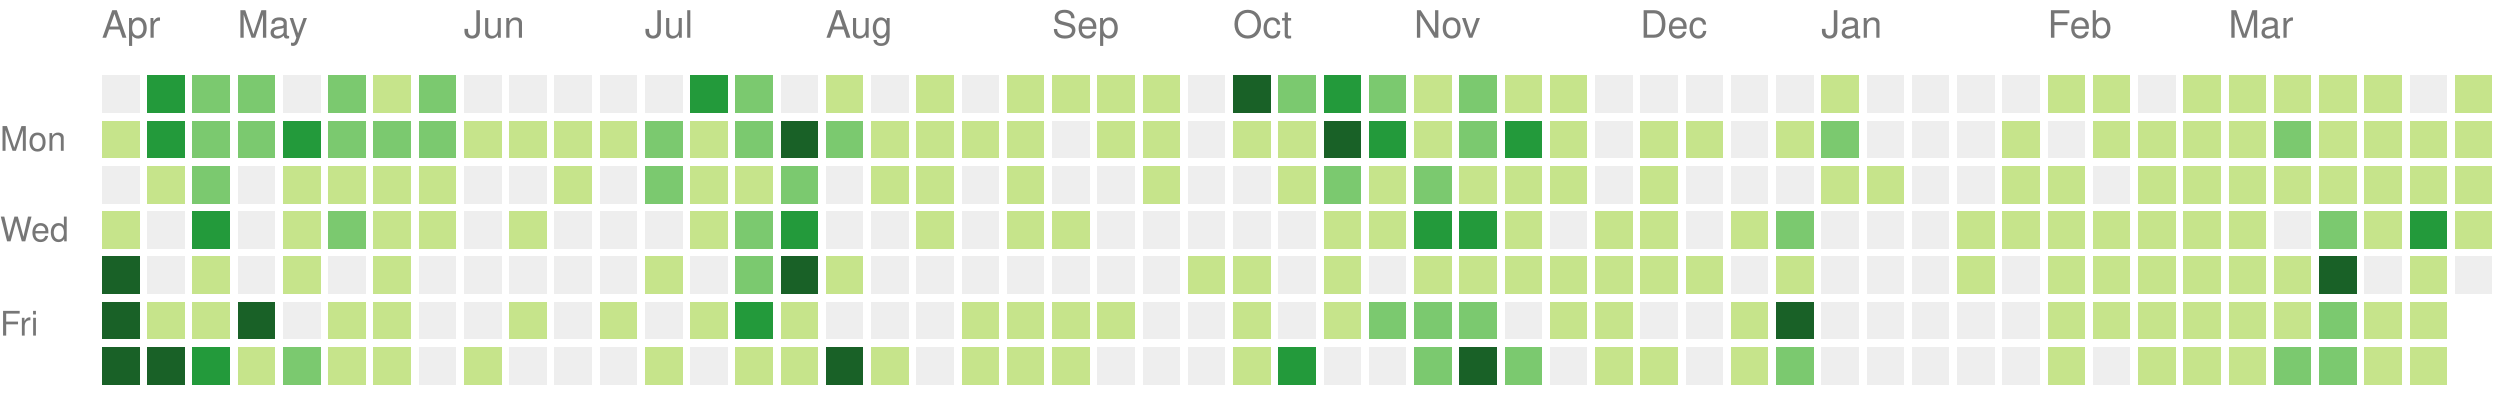
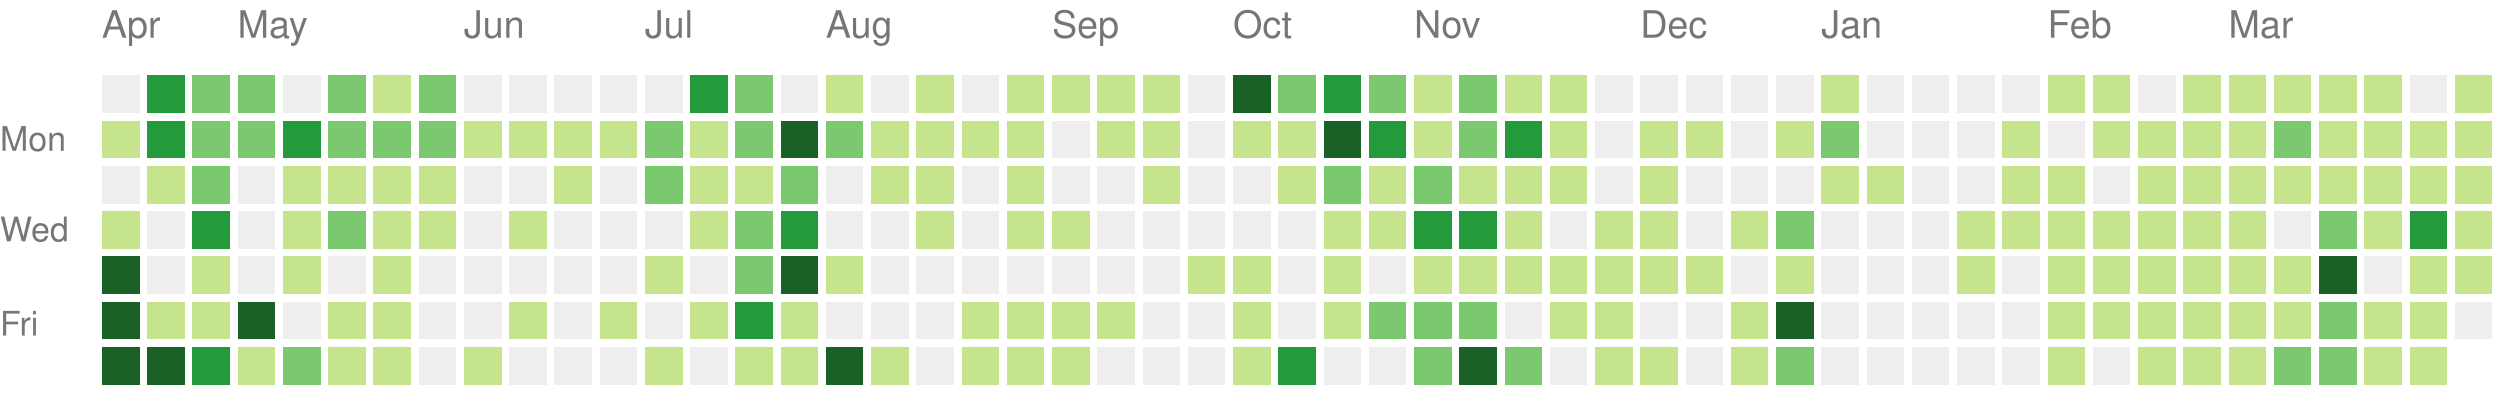
<svg xmlns="http://www.w3.org/2000/svg" version="1.1" width="663" height="104">
  <rect style="fill:#eeeeee;shape-rendering:crispedges;" data-score="0" data-date="2020-04-12" x="27" y="20" width="10" height="10" />
  <rect style="fill:#239a3b;shape-rendering:crispedges;" data-score="15" data-date="2020-04-19" x="39" y="20" width="10" height="10" />
  <rect style="fill:#7bc96f;shape-rendering:crispedges;" data-score="9" data-date="2020-04-26" x="51" y="20" width="10" height="10" />
  <rect style="fill:#7bc96f;shape-rendering:crispedges;" data-score="6" data-date="2020-05-03" x="63" y="20" width="10" height="10" />
  <rect style="fill:#eeeeee;shape-rendering:crispedges;" data-score="0" data-date="2020-05-10" x="75" y="20" width="10" height="10" />
  <rect style="fill:#7bc96f;shape-rendering:crispedges;" data-score="10" data-date="2020-05-17" x="87" y="20" width="10" height="10" />
  <rect style="fill:#c6e48b;shape-rendering:crispedges;" data-score="1" data-date="2020-05-24" x="99" y="20" width="10" height="10" />
  <rect style="fill:#7bc96f;shape-rendering:crispedges;" data-score="9" data-date="2020-05-31" x="111" y="20" width="10" height="10" />
  <rect style="fill:#eeeeee;shape-rendering:crispedges;" data-score="0" data-date="2020-06-07" x="123" y="20" width="10" height="10" />
  <rect style="fill:#eeeeee;shape-rendering:crispedges;" data-score="0" data-date="2020-06-14" x="135" y="20" width="10" height="10" />
  <rect style="fill:#eeeeee;shape-rendering:crispedges;" data-score="0" data-date="2020-06-21" x="147" y="20" width="10" height="10" />
  <rect style="fill:#eeeeee;shape-rendering:crispedges;" data-score="0" data-date="2020-06-28" x="159" y="20" width="10" height="10" />
  <rect style="fill:#eeeeee;shape-rendering:crispedges;" data-score="0" data-date="2020-07-05" x="171" y="20" width="10" height="10" />
  <rect style="fill:#239a3b;shape-rendering:crispedges;" data-score="11" data-date="2020-07-12" x="183" y="20" width="10" height="10" />
  <rect style="fill:#7bc96f;shape-rendering:crispedges;" data-score="9" data-date="2020-07-19" x="195" y="20" width="10" height="10" />
  <rect style="fill:#eeeeee;shape-rendering:crispedges;" data-score="0" data-date="2020-07-26" x="207" y="20" width="10" height="10" />
  <rect style="fill:#c6e48b;shape-rendering:crispedges;" data-score="2" data-date="2020-08-02" x="219" y="20" width="10" height="10" />
  <rect style="fill:#eeeeee;shape-rendering:crispedges;" data-score="0" data-date="2020-08-09" x="231" y="20" width="10" height="10" />
  <rect style="fill:#c6e48b;shape-rendering:crispedges;" data-score="3" data-date="2020-08-16" x="243" y="20" width="10" height="10" />
  <rect style="fill:#eeeeee;shape-rendering:crispedges;" data-score="0" data-date="2020-08-23" x="255" y="20" width="10" height="10" />
  <rect style="fill:#c6e48b;shape-rendering:crispedges;" data-score="2" data-date="2020-08-30" x="267" y="20" width="10" height="10" />
  <rect style="fill:#c6e48b;shape-rendering:crispedges;" data-score="1" data-date="2020-09-06" x="279" y="20" width="10" height="10" />
  <rect style="fill:#c6e48b;shape-rendering:crispedges;" data-score="1" data-date="2020-09-13" x="291" y="20" width="10" height="10" />
  <rect style="fill:#c6e48b;shape-rendering:crispedges;" data-score="3" data-date="2020-09-20" x="303" y="20" width="10" height="10" />
  <rect style="fill:#eeeeee;shape-rendering:crispedges;" data-score="0" data-date="2020-09-27" x="315" y="20" width="10" height="10" />
  <rect style="fill:#196127;shape-rendering:crispedges;" data-score="20" data-date="2020-10-04" x="327" y="20" width="10" height="10" />
  <rect style="fill:#7bc96f;shape-rendering:crispedges;" data-score="6" data-date="2020-10-11" x="339" y="20" width="10" height="10" />
  <rect style="fill:#239a3b;shape-rendering:crispedges;" data-score="14" data-date="2020-10-18" x="351" y="20" width="10" height="10" />
  <rect style="fill:#7bc96f;shape-rendering:crispedges;" data-score="9" data-date="2020-10-25" x="363" y="20" width="10" height="10" />
  <rect style="fill:#c6e48b;shape-rendering:crispedges;" data-score="2" data-date="2020-11-01" x="375" y="20" width="10" height="10" />
  <rect style="fill:#7bc96f;shape-rendering:crispedges;" data-score="6" data-date="2020-11-08" x="387" y="20" width="10" height="10" />
  <rect style="fill:#c6e48b;shape-rendering:crispedges;" data-score="1" data-date="2020-11-15" x="399" y="20" width="10" height="10" />
  <rect style="fill:#c6e48b;shape-rendering:crispedges;" data-score="4" data-date="2020-11-22" x="411" y="20" width="10" height="10" />
  <rect style="fill:#eeeeee;shape-rendering:crispedges;" data-score="0" data-date="2020-11-29" x="423" y="20" width="10" height="10" />
  <rect style="fill:#eeeeee;shape-rendering:crispedges;" data-score="0" data-date="2020-12-06" x="435" y="20" width="10" height="10" />
  <rect style="fill:#eeeeee;shape-rendering:crispedges;" data-score="0" data-date="2020-12-13" x="447" y="20" width="10" height="10" />
  <rect style="fill:#eeeeee;shape-rendering:crispedges;" data-score="0" data-date="2020-12-20" x="459" y="20" width="10" height="10" />
  <rect style="fill:#eeeeee;shape-rendering:crispedges;" data-score="0" data-date="2020-12-27" x="471" y="20" width="10" height="10" />
  <rect style="fill:#c6e48b;shape-rendering:crispedges;" data-score="3" data-date="2021-01-03" x="483" y="20" width="10" height="10" />
  <rect style="fill:#eeeeee;shape-rendering:crispedges;" data-score="0" data-date="2021-01-10" x="495" y="20" width="10" height="10" />
  <rect style="fill:#eeeeee;shape-rendering:crispedges;" data-score="0" data-date="2021-01-17" x="507" y="20" width="10" height="10" />
  <rect style="fill:#eeeeee;shape-rendering:crispedges;" data-score="0" data-date="2021-01-24" x="519" y="20" width="10" height="10" />
  <rect style="fill:#eeeeee;shape-rendering:crispedges;" data-score="0" data-date="2021-01-31" x="531" y="20" width="10" height="10" />
  <rect style="fill:#c6e48b;shape-rendering:crispedges;" data-score="3" data-date="2021-02-07" x="543" y="20" width="10" height="10" />
  <rect style="fill:#c6e48b;shape-rendering:crispedges;" data-score="2" data-date="2021-02-14" x="555" y="20" width="10" height="10" />
  <rect style="fill:#eeeeee;shape-rendering:crispedges;" data-score="0" data-date="2021-02-21" x="567" y="20" width="10" height="10" />
  <rect style="fill:#c6e48b;shape-rendering:crispedges;" data-score="4" data-date="2021-02-28" x="579" y="20" width="10" height="10" />
  <rect style="fill:#c6e48b;shape-rendering:crispedges;" data-score="3" data-date="2021-03-07" x="591" y="20" width="10" height="10" />
  <rect style="fill:#c6e48b;shape-rendering:crispedges;" data-score="3" data-date="2021-03-14" x="603" y="20" width="10" height="10" />
  <rect style="fill:#c6e48b;shape-rendering:crispedges;" data-score="5" data-date="2021-03-21" x="615" y="20" width="10" height="10" />
  <rect style="fill:#c6e48b;shape-rendering:crispedges;" data-score="2" data-date="2021-03-28" x="627" y="20" width="10" height="10" />
  <rect style="fill:#eeeeee;shape-rendering:crispedges;" data-score="0" data-date="2021-04-04" x="639" y="20" width="10" height="10" />
  <rect style="fill:#c6e48b;shape-rendering:crispedges;" data-score="5" data-date="2021-04-11" x="651" y="20" width="10" height="10" />
  <rect style="fill:#c6e48b;shape-rendering:crispedges;" data-score="1" data-date="2020-04-13" x="27" y="32" width="10" height="10" />
  <rect style="fill:#239a3b;shape-rendering:crispedges;" data-score="12" data-date="2020-04-20" x="39" y="32" width="10" height="10" />
  <rect style="fill:#7bc96f;shape-rendering:crispedges;" data-score="8" data-date="2020-04-27" x="51" y="32" width="10" height="10" />
  <rect style="fill:#7bc96f;shape-rendering:crispedges;" data-score="7" data-date="2020-05-04" x="63" y="32" width="10" height="10" />
  <rect style="fill:#239a3b;shape-rendering:crispedges;" data-score="15" data-date="2020-05-11" x="75" y="32" width="10" height="10" />
  <rect style="fill:#7bc96f;shape-rendering:crispedges;" data-score="7" data-date="2020-05-18" x="87" y="32" width="10" height="10" />
  <rect style="fill:#7bc96f;shape-rendering:crispedges;" data-score="7" data-date="2020-05-25" x="99" y="32" width="10" height="10" />
  <rect style="fill:#7bc96f;shape-rendering:crispedges;" data-score="8" data-date="2020-06-01" x="111" y="32" width="10" height="10" />
  <rect style="fill:#c6e48b;shape-rendering:crispedges;" data-score="1" data-date="2020-06-08" x="123" y="32" width="10" height="10" />
  <rect style="fill:#c6e48b;shape-rendering:crispedges;" data-score="1" data-date="2020-06-15" x="135" y="32" width="10" height="10" />
  <rect style="fill:#c6e48b;shape-rendering:crispedges;" data-score="1" data-date="2020-06-22" x="147" y="32" width="10" height="10" />
  <rect style="fill:#c6e48b;shape-rendering:crispedges;" data-score="1" data-date="2020-06-29" x="159" y="32" width="10" height="10" />
  <rect style="fill:#7bc96f;shape-rendering:crispedges;" data-score="6" data-date="2020-07-06" x="171" y="32" width="10" height="10" />
  <rect style="fill:#c6e48b;shape-rendering:crispedges;" data-score="1" data-date="2020-07-13" x="183" y="32" width="10" height="10" />
  <rect style="fill:#7bc96f;shape-rendering:crispedges;" data-score="10" data-date="2020-07-20" x="195" y="32" width="10" height="10" />
  <rect style="fill:#196127;shape-rendering:crispedges;" data-score="19" data-date="2020-07-27" x="207" y="32" width="10" height="10" />
  <rect style="fill:#7bc96f;shape-rendering:crispedges;" data-score="9" data-date="2020-08-03" x="219" y="32" width="10" height="10" />
  <rect style="fill:#c6e48b;shape-rendering:crispedges;" data-score="1" data-date="2020-08-10" x="231" y="32" width="10" height="10" />
  <rect style="fill:#c6e48b;shape-rendering:crispedges;" data-score="1" data-date="2020-08-17" x="243" y="32" width="10" height="10" />
  <rect style="fill:#c6e48b;shape-rendering:crispedges;" data-score="1" data-date="2020-08-24" x="255" y="32" width="10" height="10" />
  <rect style="fill:#c6e48b;shape-rendering:crispedges;" data-score="2" data-date="2020-08-31" x="267" y="32" width="10" height="10" />
  <rect style="fill:#eeeeee;shape-rendering:crispedges;" data-score="0" data-date="2020-09-07" x="279" y="32" width="10" height="10" />
  <rect style="fill:#c6e48b;shape-rendering:crispedges;" data-score="2" data-date="2020-09-14" x="291" y="32" width="10" height="10" />
  <rect style="fill:#c6e48b;shape-rendering:crispedges;" data-score="3" data-date="2020-09-21" x="303" y="32" width="10" height="10" />
  <rect style="fill:#eeeeee;shape-rendering:crispedges;" data-score="0" data-date="2020-09-28" x="315" y="32" width="10" height="10" />
  <rect style="fill:#c6e48b;shape-rendering:crispedges;" data-score="2" data-date="2020-10-05" x="327" y="32" width="10" height="10" />
  <rect style="fill:#c6e48b;shape-rendering:crispedges;" data-score="2" data-date="2020-10-12" x="339" y="32" width="10" height="10" />
  <rect style="fill:#196127;shape-rendering:crispedges;" data-score="30" data-date="2020-10-19" x="351" y="32" width="10" height="10" />
  <rect style="fill:#239a3b;shape-rendering:crispedges;" data-score="14" data-date="2020-10-26" x="363" y="32" width="10" height="10" />
  <rect style="fill:#c6e48b;shape-rendering:crispedges;" data-score="4" data-date="2020-11-02" x="375" y="32" width="10" height="10" />
  <rect style="fill:#7bc96f;shape-rendering:crispedges;" data-score="10" data-date="2020-11-09" x="387" y="32" width="10" height="10" />
  <rect style="fill:#239a3b;shape-rendering:crispedges;" data-score="13" data-date="2020-11-16" x="399" y="32" width="10" height="10" />
  <rect style="fill:#c6e48b;shape-rendering:crispedges;" data-score="1" data-date="2020-11-23" x="411" y="32" width="10" height="10" />
  <rect style="fill:#eeeeee;shape-rendering:crispedges;" data-score="0" data-date="2020-11-30" x="423" y="32" width="10" height="10" />
  <rect style="fill:#c6e48b;shape-rendering:crispedges;" data-score="3" data-date="2020-12-07" x="435" y="32" width="10" height="10" />
  <rect style="fill:#c6e48b;shape-rendering:crispedges;" data-score="2" data-date="2020-12-14" x="447" y="32" width="10" height="10" />
  <rect style="fill:#eeeeee;shape-rendering:crispedges;" data-score="0" data-date="2020-12-21" x="459" y="32" width="10" height="10" />
  <rect style="fill:#c6e48b;shape-rendering:crispedges;" data-score="2" data-date="2020-12-28" x="471" y="32" width="10" height="10" />
  <rect style="fill:#7bc96f;shape-rendering:crispedges;" data-score="6" data-date="2021-01-04" x="483" y="32" width="10" height="10" />
  <rect style="fill:#eeeeee;shape-rendering:crispedges;" data-score="0" data-date="2021-01-11" x="495" y="32" width="10" height="10" />
  <rect style="fill:#eeeeee;shape-rendering:crispedges;" data-score="0" data-date="2021-01-18" x="507" y="32" width="10" height="10" />
  <rect style="fill:#eeeeee;shape-rendering:crispedges;" data-score="0" data-date="2021-01-25" x="519" y="32" width="10" height="10" />
  <rect style="fill:#c6e48b;shape-rendering:crispedges;" data-score="1" data-date="2021-02-01" x="531" y="32" width="10" height="10" />
  <rect style="fill:#eeeeee;shape-rendering:crispedges;" data-score="0" data-date="2021-02-08" x="543" y="32" width="10" height="10" />
  <rect style="fill:#c6e48b;shape-rendering:crispedges;" data-score="2" data-date="2021-02-15" x="555" y="32" width="10" height="10" />
  <rect style="fill:#c6e48b;shape-rendering:crispedges;" data-score="3" data-date="2021-02-22" x="567" y="32" width="10" height="10" />
  <rect style="fill:#c6e48b;shape-rendering:crispedges;" data-score="2" data-date="2021-03-01" x="579" y="32" width="10" height="10" />
  <rect style="fill:#c6e48b;shape-rendering:crispedges;" data-score="3" data-date="2021-03-08" x="591" y="32" width="10" height="10" />
  <rect style="fill:#7bc96f;shape-rendering:crispedges;" data-score="6" data-date="2021-03-15" x="603" y="32" width="10" height="10" />
  <rect style="fill:#c6e48b;shape-rendering:crispedges;" data-score="4" data-date="2021-03-22" x="615" y="32" width="10" height="10" />
  <rect style="fill:#c6e48b;shape-rendering:crispedges;" data-score="4" data-date="2021-03-29" x="627" y="32" width="10" height="10" />
  <rect style="fill:#c6e48b;shape-rendering:crispedges;" data-score="1" data-date="2021-04-05" x="639" y="32" width="10" height="10" />
  <rect style="fill:#c6e48b;shape-rendering:crispedges;" data-score="2" data-date="2021-04-12" x="651" y="32" width="10" height="10" />
  <rect style="fill:#eeeeee;shape-rendering:crispedges;" data-score="0" data-date="2020-04-14" x="27" y="44" width="10" height="10" />
  <rect style="fill:#c6e48b;shape-rendering:crispedges;" data-score="1" data-date="2020-04-21" x="39" y="44" width="10" height="10" />
  <rect style="fill:#7bc96f;shape-rendering:crispedges;" data-score="7" data-date="2020-04-28" x="51" y="44" width="10" height="10" />
  <rect style="fill:#eeeeee;shape-rendering:crispedges;" data-score="0" data-date="2020-05-05" x="63" y="44" width="10" height="10" />
  <rect style="fill:#c6e48b;shape-rendering:crispedges;" data-score="3" data-date="2020-05-12" x="75" y="44" width="10" height="10" />
  <rect style="fill:#c6e48b;shape-rendering:crispedges;" data-score="3" data-date="2020-05-19" x="87" y="44" width="10" height="10" />
  <rect style="fill:#c6e48b;shape-rendering:crispedges;" data-score="2" data-date="2020-05-26" x="99" y="44" width="10" height="10" />
  <rect style="fill:#c6e48b;shape-rendering:crispedges;" data-score="3" data-date="2020-06-02" x="111" y="44" width="10" height="10" />
  <rect style="fill:#eeeeee;shape-rendering:crispedges;" data-score="0" data-date="2020-06-09" x="123" y="44" width="10" height="10" />
  <rect style="fill:#eeeeee;shape-rendering:crispedges;" data-score="0" data-date="2020-06-16" x="135" y="44" width="10" height="10" />
  <rect style="fill:#c6e48b;shape-rendering:crispedges;" data-score="1" data-date="2020-06-23" x="147" y="44" width="10" height="10" />
  <rect style="fill:#eeeeee;shape-rendering:crispedges;" data-score="0" data-date="2020-06-30" x="159" y="44" width="10" height="10" />
  <rect style="fill:#7bc96f;shape-rendering:crispedges;" data-score="7" data-date="2020-07-07" x="171" y="44" width="10" height="10" />
  <rect style="fill:#c6e48b;shape-rendering:crispedges;" data-score="5" data-date="2020-07-14" x="183" y="44" width="10" height="10" />
  <rect style="fill:#c6e48b;shape-rendering:crispedges;" data-score="5" data-date="2020-07-21" x="195" y="44" width="10" height="10" />
  <rect style="fill:#7bc96f;shape-rendering:crispedges;" data-score="8" data-date="2020-07-28" x="207" y="44" width="10" height="10" />
  <rect style="fill:#eeeeee;shape-rendering:crispedges;" data-score="0" data-date="2020-08-04" x="219" y="44" width="10" height="10" />
  <rect style="fill:#c6e48b;shape-rendering:crispedges;" data-score="1" data-date="2020-08-11" x="231" y="44" width="10" height="10" />
  <rect style="fill:#c6e48b;shape-rendering:crispedges;" data-score="1" data-date="2020-08-18" x="243" y="44" width="10" height="10" />
  <rect style="fill:#eeeeee;shape-rendering:crispedges;" data-score="0" data-date="2020-08-25" x="255" y="44" width="10" height="10" />
  <rect style="fill:#c6e48b;shape-rendering:crispedges;" data-score="3" data-date="2020-09-01" x="267" y="44" width="10" height="10" />
  <rect style="fill:#eeeeee;shape-rendering:crispedges;" data-score="0" data-date="2020-09-08" x="279" y="44" width="10" height="10" />
  <rect style="fill:#eeeeee;shape-rendering:crispedges;" data-score="0" data-date="2020-09-15" x="291" y="44" width="10" height="10" />
  <rect style="fill:#c6e48b;shape-rendering:crispedges;" data-score="1" data-date="2020-09-22" x="303" y="44" width="10" height="10" />
  <rect style="fill:#eeeeee;shape-rendering:crispedges;" data-score="0" data-date="2020-09-29" x="315" y="44" width="10" height="10" />
  <rect style="fill:#eeeeee;shape-rendering:crispedges;" data-score="0" data-date="2020-10-06" x="327" y="44" width="10" height="10" />
  <rect style="fill:#c6e48b;shape-rendering:crispedges;" data-score="2" data-date="2020-10-13" x="339" y="44" width="10" height="10" />
  <rect style="fill:#7bc96f;shape-rendering:crispedges;" data-score="7" data-date="2020-10-20" x="351" y="44" width="10" height="10" />
  <rect style="fill:#c6e48b;shape-rendering:crispedges;" data-score="3" data-date="2020-10-27" x="363" y="44" width="10" height="10" />
  <rect style="fill:#7bc96f;shape-rendering:crispedges;" data-score="7" data-date="2020-11-03" x="375" y="44" width="10" height="10" />
  <rect style="fill:#c6e48b;shape-rendering:crispedges;" data-score="2" data-date="2020-11-10" x="387" y="44" width="10" height="10" />
  <rect style="fill:#c6e48b;shape-rendering:crispedges;" data-score="5" data-date="2020-11-17" x="399" y="44" width="10" height="10" />
  <rect style="fill:#c6e48b;shape-rendering:crispedges;" data-score="1" data-date="2020-11-24" x="411" y="44" width="10" height="10" />
  <rect style="fill:#eeeeee;shape-rendering:crispedges;" data-score="0" data-date="2020-12-01" x="423" y="44" width="10" height="10" />
  <rect style="fill:#c6e48b;shape-rendering:crispedges;" data-score="1" data-date="2020-12-08" x="435" y="44" width="10" height="10" />
  <rect style="fill:#eeeeee;shape-rendering:crispedges;" data-score="0" data-date="2020-12-15" x="447" y="44" width="10" height="10" />
  <rect style="fill:#eeeeee;shape-rendering:crispedges;" data-score="0" data-date="2020-12-22" x="459" y="44" width="10" height="10" />
  <rect style="fill:#eeeeee;shape-rendering:crispedges;" data-score="0" data-date="2020-12-29" x="471" y="44" width="10" height="10" />
  <rect style="fill:#c6e48b;shape-rendering:crispedges;" data-score="1" data-date="2021-01-05" x="483" y="44" width="10" height="10" />
  <rect style="fill:#c6e48b;shape-rendering:crispedges;" data-score="1" data-date="2021-01-12" x="495" y="44" width="10" height="10" />
  <rect style="fill:#eeeeee;shape-rendering:crispedges;" data-score="0" data-date="2021-01-19" x="507" y="44" width="10" height="10" />
  <rect style="fill:#eeeeee;shape-rendering:crispedges;" data-score="0" data-date="2021-01-26" x="519" y="44" width="10" height="10" />
  <rect style="fill:#c6e48b;shape-rendering:crispedges;" data-score="2" data-date="2021-02-02" x="531" y="44" width="10" height="10" />
  <rect style="fill:#c6e48b;shape-rendering:crispedges;" data-score="5" data-date="2021-02-09" x="543" y="44" width="10" height="10" />
  <rect style="fill:#eeeeee;shape-rendering:crispedges;" data-score="0" data-date="2021-02-16" x="555" y="44" width="10" height="10" />
  <rect style="fill:#c6e48b;shape-rendering:crispedges;" data-score="1" data-date="2021-02-23" x="567" y="44" width="10" height="10" />
  <rect style="fill:#c6e48b;shape-rendering:crispedges;" data-score="2" data-date="2021-03-02" x="579" y="44" width="10" height="10" />
  <rect style="fill:#c6e48b;shape-rendering:crispedges;" data-score="3" data-date="2021-03-09" x="591" y="44" width="10" height="10" />
  <rect style="fill:#c6e48b;shape-rendering:crispedges;" data-score="1" data-date="2021-03-16" x="603" y="44" width="10" height="10" />
  <rect style="fill:#c6e48b;shape-rendering:crispedges;" data-score="2" data-date="2021-03-23" x="615" y="44" width="10" height="10" />
  <rect style="fill:#c6e48b;shape-rendering:crispedges;" data-score="1" data-date="2021-03-30" x="627" y="44" width="10" height="10" />
  <rect style="fill:#c6e48b;shape-rendering:crispedges;" data-score="2" data-date="2021-04-06" x="639" y="44" width="10" height="10" />
  <rect style="fill:#c6e48b;shape-rendering:crispedges;" data-score="3" data-date="2021-04-13" x="651" y="44" width="10" height="10" />
  <rect style="fill:#c6e48b;shape-rendering:crispedges;" data-score="3" data-date="2020-04-15" x="27" y="56" width="10" height="10" />
  <rect style="fill:#eeeeee;shape-rendering:crispedges;" data-score="0" data-date="2020-04-22" x="39" y="56" width="10" height="10" />
  <rect style="fill:#239a3b;shape-rendering:crispedges;" data-score="15" data-date="2020-04-29" x="51" y="56" width="10" height="10" />
  <rect style="fill:#eeeeee;shape-rendering:crispedges;" data-score="0" data-date="2020-05-06" x="63" y="56" width="10" height="10" />
  <rect style="fill:#c6e48b;shape-rendering:crispedges;" data-score="4" data-date="2020-05-13" x="75" y="56" width="10" height="10" />
  <rect style="fill:#7bc96f;shape-rendering:crispedges;" data-score="7" data-date="2020-05-20" x="87" y="56" width="10" height="10" />
  <rect style="fill:#c6e48b;shape-rendering:crispedges;" data-score="1" data-date="2020-05-27" x="99" y="56" width="10" height="10" />
  <rect style="fill:#c6e48b;shape-rendering:crispedges;" data-score="1" data-date="2020-06-03" x="111" y="56" width="10" height="10" />
  <rect style="fill:#eeeeee;shape-rendering:crispedges;" data-score="0" data-date="2020-06-10" x="123" y="56" width="10" height="10" />
  <rect style="fill:#c6e48b;shape-rendering:crispedges;" data-score="1" data-date="2020-06-17" x="135" y="56" width="10" height="10" />
  <rect style="fill:#eeeeee;shape-rendering:crispedges;" data-score="0" data-date="2020-06-24" x="147" y="56" width="10" height="10" />
  <rect style="fill:#eeeeee;shape-rendering:crispedges;" data-score="0" data-date="2020-07-01" x="159" y="56" width="10" height="10" />
  <rect style="fill:#eeeeee;shape-rendering:crispedges;" data-score="0" data-date="2020-07-08" x="171" y="56" width="10" height="10" />
  <rect style="fill:#c6e48b;shape-rendering:crispedges;" data-score="5" data-date="2020-07-15" x="183" y="56" width="10" height="10" />
  <rect style="fill:#7bc96f;shape-rendering:crispedges;" data-score="7" data-date="2020-07-22" x="195" y="56" width="10" height="10" />
  <rect style="fill:#239a3b;shape-rendering:crispedges;" data-score="13" data-date="2020-07-29" x="207" y="56" width="10" height="10" />
  <rect style="fill:#eeeeee;shape-rendering:crispedges;" data-score="0" data-date="2020-08-05" x="219" y="56" width="10" height="10" />
  <rect style="fill:#eeeeee;shape-rendering:crispedges;" data-score="0" data-date="2020-08-12" x="231" y="56" width="10" height="10" />
  <rect style="fill:#c6e48b;shape-rendering:crispedges;" data-score="1" data-date="2020-08-19" x="243" y="56" width="10" height="10" />
  <rect style="fill:#eeeeee;shape-rendering:crispedges;" data-score="0" data-date="2020-08-26" x="255" y="56" width="10" height="10" />
  <rect style="fill:#c6e48b;shape-rendering:crispedges;" data-score="1" data-date="2020-09-02" x="267" y="56" width="10" height="10" />
  <rect style="fill:#c6e48b;shape-rendering:crispedges;" data-score="2" data-date="2020-09-09" x="279" y="56" width="10" height="10" />
  <rect style="fill:#eeeeee;shape-rendering:crispedges;" data-score="0" data-date="2020-09-16" x="291" y="56" width="10" height="10" />
  <rect style="fill:#eeeeee;shape-rendering:crispedges;" data-score="0" data-date="2020-09-23" x="303" y="56" width="10" height="10" />
  <rect style="fill:#eeeeee;shape-rendering:crispedges;" data-score="0" data-date="2020-09-30" x="315" y="56" width="10" height="10" />
  <rect style="fill:#eeeeee;shape-rendering:crispedges;" data-score="0" data-date="2020-10-07" x="327" y="56" width="10" height="10" />
  <rect style="fill:#eeeeee;shape-rendering:crispedges;" data-score="0" data-date="2020-10-14" x="339" y="56" width="10" height="10" />
  <rect style="fill:#c6e48b;shape-rendering:crispedges;" data-score="3" data-date="2020-10-21" x="351" y="56" width="10" height="10" />
  <rect style="fill:#c6e48b;shape-rendering:crispedges;" data-score="5" data-date="2020-10-28" x="363" y="56" width="10" height="10" />
  <rect style="fill:#239a3b;shape-rendering:crispedges;" data-score="11" data-date="2020-11-04" x="375" y="56" width="10" height="10" />
  <rect style="fill:#239a3b;shape-rendering:crispedges;" data-score="11" data-date="2020-11-11" x="387" y="56" width="10" height="10" />
  <rect style="fill:#c6e48b;shape-rendering:crispedges;" data-score="4" data-date="2020-11-18" x="399" y="56" width="10" height="10" />
  <rect style="fill:#eeeeee;shape-rendering:crispedges;" data-score="0" data-date="2020-11-25" x="411" y="56" width="10" height="10" />
  <rect style="fill:#c6e48b;shape-rendering:crispedges;" data-score="2" data-date="2020-12-02" x="423" y="56" width="10" height="10" />
  <rect style="fill:#c6e48b;shape-rendering:crispedges;" data-score="2" data-date="2020-12-09" x="435" y="56" width="10" height="10" />
  <rect style="fill:#eeeeee;shape-rendering:crispedges;" data-score="0" data-date="2020-12-16" x="447" y="56" width="10" height="10" />
  <rect style="fill:#c6e48b;shape-rendering:crispedges;" data-score="1" data-date="2020-12-23" x="459" y="56" width="10" height="10" />
  <rect style="fill:#7bc96f;shape-rendering:crispedges;" data-score="6" data-date="2020-12-30" x="471" y="56" width="10" height="10" />
  <rect style="fill:#eeeeee;shape-rendering:crispedges;" data-score="0" data-date="2021-01-06" x="483" y="56" width="10" height="10" />
  <rect style="fill:#eeeeee;shape-rendering:crispedges;" data-score="0" data-date="2021-01-13" x="495" y="56" width="10" height="10" />
  <rect style="fill:#eeeeee;shape-rendering:crispedges;" data-score="0" data-date="2021-01-20" x="507" y="56" width="10" height="10" />
  <rect style="fill:#c6e48b;shape-rendering:crispedges;" data-score="4" data-date="2021-01-27" x="519" y="56" width="10" height="10" />
  <rect style="fill:#c6e48b;shape-rendering:crispedges;" data-score="2" data-date="2021-02-03" x="531" y="56" width="10" height="10" />
  <rect style="fill:#c6e48b;shape-rendering:crispedges;" data-score="4" data-date="2021-02-10" x="543" y="56" width="10" height="10" />
  <rect style="fill:#c6e48b;shape-rendering:crispedges;" data-score="2" data-date="2021-02-17" x="555" y="56" width="10" height="10" />
  <rect style="fill:#c6e48b;shape-rendering:crispedges;" data-score="2" data-date="2021-02-24" x="567" y="56" width="10" height="10" />
  <rect style="fill:#c6e48b;shape-rendering:crispedges;" data-score="2" data-date="2021-03-03" x="579" y="56" width="10" height="10" />
  <rect style="fill:#c6e48b;shape-rendering:crispedges;" data-score="1" data-date="2021-03-10" x="591" y="56" width="10" height="10" />
  <rect style="fill:#eeeeee;shape-rendering:crispedges;" data-score="0" data-date="2021-03-17" x="603" y="56" width="10" height="10" />
  <rect style="fill:#7bc96f;shape-rendering:crispedges;" data-score="6" data-date="2021-03-24" x="615" y="56" width="10" height="10" />
  <rect style="fill:#c6e48b;shape-rendering:crispedges;" data-score="2" data-date="2021-03-31" x="627" y="56" width="10" height="10" />
  <rect style="fill:#239a3b;shape-rendering:crispedges;" data-score="13" data-date="2021-04-07" x="639" y="56" width="10" height="10" />
  <rect style="fill:#c6e48b;shape-rendering:crispedges;" data-score="1" data-date="2021-04-14" x="651" y="56" width="10" height="10" />
  <rect style="fill:#196127;shape-rendering:crispedges;" data-score="17" data-date="2020-04-16" x="27" y="68" width="10" height="10" />
  <rect style="fill:#eeeeee;shape-rendering:crispedges;" data-score="0" data-date="2020-04-23" x="39" y="68" width="10" height="10" />
  <rect style="fill:#c6e48b;shape-rendering:crispedges;" data-score="2" data-date="2020-04-30" x="51" y="68" width="10" height="10" />
  <rect style="fill:#eeeeee;shape-rendering:crispedges;" data-score="0" data-date="2020-05-07" x="63" y="68" width="10" height="10" />
  <rect style="fill:#c6e48b;shape-rendering:crispedges;" data-score="1" data-date="2020-05-14" x="75" y="68" width="10" height="10" />
  <rect style="fill:#eeeeee;shape-rendering:crispedges;" data-score="0" data-date="2020-05-21" x="87" y="68" width="10" height="10" />
  <rect style="fill:#c6e48b;shape-rendering:crispedges;" data-score="1" data-date="2020-05-28" x="99" y="68" width="10" height="10" />
  <rect style="fill:#eeeeee;shape-rendering:crispedges;" data-score="0" data-date="2020-06-04" x="111" y="68" width="10" height="10" />
  <rect style="fill:#eeeeee;shape-rendering:crispedges;" data-score="0" data-date="2020-06-11" x="123" y="68" width="10" height="10" />
  <rect style="fill:#eeeeee;shape-rendering:crispedges;" data-score="0" data-date="2020-06-18" x="135" y="68" width="10" height="10" />
  <rect style="fill:#eeeeee;shape-rendering:crispedges;" data-score="0" data-date="2020-06-25" x="147" y="68" width="10" height="10" />
  <rect style="fill:#eeeeee;shape-rendering:crispedges;" data-score="0" data-date="2020-07-02" x="159" y="68" width="10" height="10" />
  <rect style="fill:#c6e48b;shape-rendering:crispedges;" data-score="2" data-date="2020-07-09" x="171" y="68" width="10" height="10" />
  <rect style="fill:#eeeeee;shape-rendering:crispedges;" data-score="0" data-date="2020-07-16" x="183" y="68" width="10" height="10" />
  <rect style="fill:#7bc96f;shape-rendering:crispedges;" data-score="7" data-date="2020-07-23" x="195" y="68" width="10" height="10" />
  <rect style="fill:#196127;shape-rendering:crispedges;" data-score="19" data-date="2020-07-30" x="207" y="68" width="10" height="10" />
  <rect style="fill:#c6e48b;shape-rendering:crispedges;" data-score="1" data-date="2020-08-06" x="219" y="68" width="10" height="10" />
  <rect style="fill:#eeeeee;shape-rendering:crispedges;" data-score="0" data-date="2020-08-13" x="231" y="68" width="10" height="10" />
  <rect style="fill:#eeeeee;shape-rendering:crispedges;" data-score="0" data-date="2020-08-20" x="243" y="68" width="10" height="10" />
  <rect style="fill:#eeeeee;shape-rendering:crispedges;" data-score="0" data-date="2020-08-27" x="255" y="68" width="10" height="10" />
  <rect style="fill:#eeeeee;shape-rendering:crispedges;" data-score="0" data-date="2020-09-03" x="267" y="68" width="10" height="10" />
  <rect style="fill:#eeeeee;shape-rendering:crispedges;" data-score="0" data-date="2020-09-10" x="279" y="68" width="10" height="10" />
  <rect style="fill:#eeeeee;shape-rendering:crispedges;" data-score="0" data-date="2020-09-17" x="291" y="68" width="10" height="10" />
  <rect style="fill:#eeeeee;shape-rendering:crispedges;" data-score="0" data-date="2020-09-24" x="303" y="68" width="10" height="10" />
  <rect style="fill:#c6e48b;shape-rendering:crispedges;" data-score="1" data-date="2020-10-01" x="315" y="68" width="10" height="10" />
  <rect style="fill:#c6e48b;shape-rendering:crispedges;" data-score="1" data-date="2020-10-08" x="327" y="68" width="10" height="10" />
  <rect style="fill:#eeeeee;shape-rendering:crispedges;" data-score="0" data-date="2020-10-15" x="339" y="68" width="10" height="10" />
  <rect style="fill:#c6e48b;shape-rendering:crispedges;" data-score="4" data-date="2020-10-22" x="351" y="68" width="10" height="10" />
  <rect style="fill:#eeeeee;shape-rendering:crispedges;" data-score="0" data-date="2020-10-29" x="363" y="68" width="10" height="10" />
  <rect style="fill:#c6e48b;shape-rendering:crispedges;" data-score="2" data-date="2020-11-05" x="375" y="68" width="10" height="10" />
  <rect style="fill:#c6e48b;shape-rendering:crispedges;" data-score="3" data-date="2020-11-12" x="387" y="68" width="10" height="10" />
  <rect style="fill:#c6e48b;shape-rendering:crispedges;" data-score="5" data-date="2020-11-19" x="399" y="68" width="10" height="10" />
  <rect style="fill:#c6e48b;shape-rendering:crispedges;" data-score="3" data-date="2020-11-26" x="411" y="68" width="10" height="10" />
  <rect style="fill:#c6e48b;shape-rendering:crispedges;" data-score="1" data-date="2020-12-03" x="423" y="68" width="10" height="10" />
  <rect style="fill:#c6e48b;shape-rendering:crispedges;" data-score="1" data-date="2020-12-10" x="435" y="68" width="10" height="10" />
  <rect style="fill:#c6e48b;shape-rendering:crispedges;" data-score="1" data-date="2020-12-17" x="447" y="68" width="10" height="10" />
  <rect style="fill:#eeeeee;shape-rendering:crispedges;" data-score="0" data-date="2020-12-24" x="459" y="68" width="10" height="10" />
  <rect style="fill:#c6e48b;shape-rendering:crispedges;" data-score="1" data-date="2020-12-31" x="471" y="68" width="10" height="10" />
  <rect style="fill:#eeeeee;shape-rendering:crispedges;" data-score="0" data-date="2021-01-07" x="483" y="68" width="10" height="10" />
  <rect style="fill:#eeeeee;shape-rendering:crispedges;" data-score="0" data-date="2021-01-14" x="495" y="68" width="10" height="10" />
  <rect style="fill:#eeeeee;shape-rendering:crispedges;" data-score="0" data-date="2021-01-21" x="507" y="68" width="10" height="10" />
  <rect style="fill:#c6e48b;shape-rendering:crispedges;" data-score="1" data-date="2021-01-28" x="519" y="68" width="10" height="10" />
  <rect style="fill:#eeeeee;shape-rendering:crispedges;" data-score="0" data-date="2021-02-04" x="531" y="68" width="10" height="10" />
  <rect style="fill:#c6e48b;shape-rendering:crispedges;" data-score="2" data-date="2021-02-11" x="543" y="68" width="10" height="10" />
  <rect style="fill:#c6e48b;shape-rendering:crispedges;" data-score="3" data-date="2021-02-18" x="555" y="68" width="10" height="10" />
  <rect style="fill:#c6e48b;shape-rendering:crispedges;" data-score="2" data-date="2021-02-25" x="567" y="68" width="10" height="10" />
  <rect style="fill:#c6e48b;shape-rendering:crispedges;" data-score="2" data-date="2021-03-04" x="579" y="68" width="10" height="10" />
  <rect style="fill:#c6e48b;shape-rendering:crispedges;" data-score="2" data-date="2021-03-11" x="591" y="68" width="10" height="10" />
  <rect style="fill:#c6e48b;shape-rendering:crispedges;" data-score="1" data-date="2021-03-18" x="603" y="68" width="10" height="10" />
  <rect style="fill:#196127;shape-rendering:crispedges;" data-score="16" data-date="2021-03-25" x="615" y="68" width="10" height="10" />
  <rect style="fill:#eeeeee;shape-rendering:crispedges;" data-score="0" data-date="2021-04-01" x="627" y="68" width="10" height="10" />
  <rect style="fill:#c6e48b;shape-rendering:crispedges;" data-score="5" data-date="2021-04-08" x="639" y="68" width="10" height="10" />
-   <rect style="fill:#eeeeee;shape-rendering:crispedges;" data-score="0" data-date="2021-04-15" x="651" y="68" width="10" height="10" />
+   <rect style="fill:#c6e48b;shape-rendering:crispedges;" data-score="1" data-date="2021-04-15" x="651" y="68" width="10" height="10" />
  <rect style="fill:#196127;shape-rendering:crispedges;" data-score="20" data-date="2020-04-17" x="27" y="80" width="10" height="10" />
  <rect style="fill:#c6e48b;shape-rendering:crispedges;" data-score="5" data-date="2020-04-24" x="39" y="80" width="10" height="10" />
  <rect style="fill:#c6e48b;shape-rendering:crispedges;" data-score="1" data-date="2020-05-01" x="51" y="80" width="10" height="10" />
  <rect style="fill:#196127;shape-rendering:crispedges;" data-score="17" data-date="2020-05-08" x="63" y="80" width="10" height="10" />
  <rect style="fill:#eeeeee;shape-rendering:crispedges;" data-score="0" data-date="2020-05-15" x="75" y="80" width="10" height="10" />
  <rect style="fill:#c6e48b;shape-rendering:crispedges;" data-score="2" data-date="2020-05-22" x="87" y="80" width="10" height="10" />
  <rect style="fill:#c6e48b;shape-rendering:crispedges;" data-score="1" data-date="2020-05-29" x="99" y="80" width="10" height="10" />
  <rect style="fill:#eeeeee;shape-rendering:crispedges;" data-score="0" data-date="2020-06-05" x="111" y="80" width="10" height="10" />
  <rect style="fill:#eeeeee;shape-rendering:crispedges;" data-score="0" data-date="2020-06-12" x="123" y="80" width="10" height="10" />
  <rect style="fill:#c6e48b;shape-rendering:crispedges;" data-score="1" data-date="2020-06-19" x="135" y="80" width="10" height="10" />
  <rect style="fill:#eeeeee;shape-rendering:crispedges;" data-score="0" data-date="2020-06-26" x="147" y="80" width="10" height="10" />
  <rect style="fill:#c6e48b;shape-rendering:crispedges;" data-score="3" data-date="2020-07-03" x="159" y="80" width="10" height="10" />
  <rect style="fill:#eeeeee;shape-rendering:crispedges;" data-score="0" data-date="2020-07-10" x="171" y="80" width="10" height="10" />
  <rect style="fill:#c6e48b;shape-rendering:crispedges;" data-score="1" data-date="2020-07-17" x="183" y="80" width="10" height="10" />
  <rect style="fill:#239a3b;shape-rendering:crispedges;" data-score="13" data-date="2020-07-24" x="195" y="80" width="10" height="10" />
  <rect style="fill:#c6e48b;shape-rendering:crispedges;" data-score="3" data-date="2020-07-31" x="207" y="80" width="10" height="10" />
  <rect style="fill:#eeeeee;shape-rendering:crispedges;" data-score="0" data-date="2020-08-07" x="219" y="80" width="10" height="10" />
  <rect style="fill:#eeeeee;shape-rendering:crispedges;" data-score="0" data-date="2020-08-14" x="231" y="80" width="10" height="10" />
  <rect style="fill:#eeeeee;shape-rendering:crispedges;" data-score="0" data-date="2020-08-21" x="243" y="80" width="10" height="10" />
  <rect style="fill:#c6e48b;shape-rendering:crispedges;" data-score="1" data-date="2020-08-28" x="255" y="80" width="10" height="10" />
  <rect style="fill:#c6e48b;shape-rendering:crispedges;" data-score="2" data-date="2020-09-04" x="267" y="80" width="10" height="10" />
  <rect style="fill:#c6e48b;shape-rendering:crispedges;" data-score="1" data-date="2020-09-11" x="279" y="80" width="10" height="10" />
  <rect style="fill:#c6e48b;shape-rendering:crispedges;" data-score="1" data-date="2020-09-18" x="291" y="80" width="10" height="10" />
  <rect style="fill:#eeeeee;shape-rendering:crispedges;" data-score="0" data-date="2020-09-25" x="303" y="80" width="10" height="10" />
  <rect style="fill:#eeeeee;shape-rendering:crispedges;" data-score="0" data-date="2020-10-02" x="315" y="80" width="10" height="10" />
  <rect style="fill:#c6e48b;shape-rendering:crispedges;" data-score="2" data-date="2020-10-09" x="327" y="80" width="10" height="10" />
  <rect style="fill:#eeeeee;shape-rendering:crispedges;" data-score="0" data-date="2020-10-16" x="339" y="80" width="10" height="10" />
  <rect style="fill:#c6e48b;shape-rendering:crispedges;" data-score="2" data-date="2020-10-23" x="351" y="80" width="10" height="10" />
  <rect style="fill:#7bc96f;shape-rendering:crispedges;" data-score="7" data-date="2020-10-30" x="363" y="80" width="10" height="10" />
  <rect style="fill:#7bc96f;shape-rendering:crispedges;" data-score="8" data-date="2020-11-06" x="375" y="80" width="10" height="10" />
  <rect style="fill:#7bc96f;shape-rendering:crispedges;" data-score="9" data-date="2020-11-13" x="387" y="80" width="10" height="10" />
  <rect style="fill:#eeeeee;shape-rendering:crispedges;" data-score="0" data-date="2020-11-20" x="399" y="80" width="10" height="10" />
  <rect style="fill:#c6e48b;shape-rendering:crispedges;" data-score="5" data-date="2020-11-27" x="411" y="80" width="10" height="10" />
  <rect style="fill:#c6e48b;shape-rendering:crispedges;" data-score="1" data-date="2020-12-04" x="423" y="80" width="10" height="10" />
  <rect style="fill:#eeeeee;shape-rendering:crispedges;" data-score="0" data-date="2020-12-11" x="435" y="80" width="10" height="10" />
  <rect style="fill:#eeeeee;shape-rendering:crispedges;" data-score="0" data-date="2020-12-18" x="447" y="80" width="10" height="10" />
  <rect style="fill:#c6e48b;shape-rendering:crispedges;" data-score="1" data-date="2020-12-25" x="459" y="80" width="10" height="10" />
  <rect style="fill:#196127;shape-rendering:crispedges;" data-score="16" data-date="2021-01-01" x="471" y="80" width="10" height="10" />
  <rect style="fill:#eeeeee;shape-rendering:crispedges;" data-score="0" data-date="2021-01-08" x="483" y="80" width="10" height="10" />
  <rect style="fill:#eeeeee;shape-rendering:crispedges;" data-score="0" data-date="2021-01-15" x="495" y="80" width="10" height="10" />
  <rect style="fill:#eeeeee;shape-rendering:crispedges;" data-score="0" data-date="2021-01-22" x="507" y="80" width="10" height="10" />
  <rect style="fill:#eeeeee;shape-rendering:crispedges;" data-score="0" data-date="2021-01-29" x="519" y="80" width="10" height="10" />
  <rect style="fill:#eeeeee;shape-rendering:crispedges;" data-score="0" data-date="2021-02-05" x="531" y="80" width="10" height="10" />
  <rect style="fill:#c6e48b;shape-rendering:crispedges;" data-score="2" data-date="2021-02-12" x="543" y="80" width="10" height="10" />
  <rect style="fill:#c6e48b;shape-rendering:crispedges;" data-score="1" data-date="2021-02-19" x="555" y="80" width="10" height="10" />
  <rect style="fill:#c6e48b;shape-rendering:crispedges;" data-score="2" data-date="2021-02-26" x="567" y="80" width="10" height="10" />
  <rect style="fill:#c6e48b;shape-rendering:crispedges;" data-score="2" data-date="2021-03-05" x="579" y="80" width="10" height="10" />
  <rect style="fill:#c6e48b;shape-rendering:crispedges;" data-score="2" data-date="2021-03-12" x="591" y="80" width="10" height="10" />
  <rect style="fill:#c6e48b;shape-rendering:crispedges;" data-score="5" data-date="2021-03-19" x="603" y="80" width="10" height="10" />
  <rect style="fill:#7bc96f;shape-rendering:crispedges;" data-score="10" data-date="2021-03-26" x="615" y="80" width="10" height="10" />
  <rect style="fill:#c6e48b;shape-rendering:crispedges;" data-score="2" data-date="2021-04-02" x="627" y="80" width="10" height="10" />
  <rect style="fill:#c6e48b;shape-rendering:crispedges;" data-score="1" data-date="2021-04-09" x="639" y="80" width="10" height="10" />
+   <rect style="fill:#eeeeee;shape-rendering:crispedges;" data-score="0" data-date="2021-04-16" x="651" y="80" width="10" height="10" />
  <rect style="fill:#196127;shape-rendering:crispedges;" data-score="20" data-date="2020-04-18" x="27" y="92" width="10" height="10" />
  <rect style="fill:#196127;shape-rendering:crispedges;" data-score="22" data-date="2020-04-25" x="39" y="92" width="10" height="10" />
  <rect style="fill:#239a3b;shape-rendering:crispedges;" data-score="13" data-date="2020-05-02" x="51" y="92" width="10" height="10" />
  <rect style="fill:#c6e48b;shape-rendering:crispedges;" data-score="4" data-date="2020-05-09" x="63" y="92" width="10" height="10" />
  <rect style="fill:#7bc96f;shape-rendering:crispedges;" data-score="6" data-date="2020-05-16" x="75" y="92" width="10" height="10" />
  <rect style="fill:#c6e48b;shape-rendering:crispedges;" data-score="3" data-date="2020-05-23" x="87" y="92" width="10" height="10" />
  <rect style="fill:#c6e48b;shape-rendering:crispedges;" data-score="1" data-date="2020-05-30" x="99" y="92" width="10" height="10" />
  <rect style="fill:#eeeeee;shape-rendering:crispedges;" data-score="0" data-date="2020-06-06" x="111" y="92" width="10" height="10" />
  <rect style="fill:#c6e48b;shape-rendering:crispedges;" data-score="2" data-date="2020-06-13" x="123" y="92" width="10" height="10" />
  <rect style="fill:#eeeeee;shape-rendering:crispedges;" data-score="0" data-date="2020-06-20" x="135" y="92" width="10" height="10" />
  <rect style="fill:#eeeeee;shape-rendering:crispedges;" data-score="0" data-date="2020-06-27" x="147" y="92" width="10" height="10" />
  <rect style="fill:#eeeeee;shape-rendering:crispedges;" data-score="0" data-date="2020-07-04" x="159" y="92" width="10" height="10" />
  <rect style="fill:#c6e48b;shape-rendering:crispedges;" data-score="1" data-date="2020-07-11" x="171" y="92" width="10" height="10" />
  <rect style="fill:#eeeeee;shape-rendering:crispedges;" data-score="0" data-date="2020-07-18" x="183" y="92" width="10" height="10" />
  <rect style="fill:#c6e48b;shape-rendering:crispedges;" data-score="2" data-date="2020-07-25" x="195" y="92" width="10" height="10" />
  <rect style="fill:#c6e48b;shape-rendering:crispedges;" data-score="5" data-date="2020-08-01" x="207" y="92" width="10" height="10" />
  <rect style="fill:#196127;shape-rendering:crispedges;" data-score="25" data-date="2020-08-08" x="219" y="92" width="10" height="10" />
  <rect style="fill:#c6e48b;shape-rendering:crispedges;" data-score="4" data-date="2020-08-15" x="231" y="92" width="10" height="10" />
  <rect style="fill:#eeeeee;shape-rendering:crispedges;" data-score="0" data-date="2020-08-22" x="243" y="92" width="10" height="10" />
  <rect style="fill:#c6e48b;shape-rendering:crispedges;" data-score="2" data-date="2020-08-29" x="255" y="92" width="10" height="10" />
  <rect style="fill:#c6e48b;shape-rendering:crispedges;" data-score="2" data-date="2020-09-05" x="267" y="92" width="10" height="10" />
  <rect style="fill:#c6e48b;shape-rendering:crispedges;" data-score="1" data-date="2020-09-12" x="279" y="92" width="10" height="10" />
  <rect style="fill:#eeeeee;shape-rendering:crispedges;" data-score="0" data-date="2020-09-19" x="291" y="92" width="10" height="10" />
  <rect style="fill:#eeeeee;shape-rendering:crispedges;" data-score="0" data-date="2020-09-26" x="303" y="92" width="10" height="10" />
  <rect style="fill:#eeeeee;shape-rendering:crispedges;" data-score="0" data-date="2020-10-03" x="315" y="92" width="10" height="10" />
  <rect style="fill:#c6e48b;shape-rendering:crispedges;" data-score="3" data-date="2020-10-10" x="327" y="92" width="10" height="10" />
  <rect style="fill:#239a3b;shape-rendering:crispedges;" data-score="11" data-date="2020-10-17" x="339" y="92" width="10" height="10" />
  <rect style="fill:#eeeeee;shape-rendering:crispedges;" data-score="0" data-date="2020-10-24" x="351" y="92" width="10" height="10" />
  <rect style="fill:#eeeeee;shape-rendering:crispedges;" data-score="0" data-date="2020-10-31" x="363" y="92" width="10" height="10" />
  <rect style="fill:#7bc96f;shape-rendering:crispedges;" data-score="8" data-date="2020-11-07" x="375" y="92" width="10" height="10" />
  <rect style="fill:#196127;shape-rendering:crispedges;" data-score="21" data-date="2020-11-14" x="387" y="92" width="10" height="10" />
  <rect style="fill:#7bc96f;shape-rendering:crispedges;" data-score="8" data-date="2020-11-21" x="399" y="92" width="10" height="10" />
  <rect style="fill:#eeeeee;shape-rendering:crispedges;" data-score="0" data-date="2020-11-28" x="411" y="92" width="10" height="10" />
  <rect style="fill:#c6e48b;shape-rendering:crispedges;" data-score="2" data-date="2020-12-05" x="423" y="92" width="10" height="10" />
  <rect style="fill:#c6e48b;shape-rendering:crispedges;" data-score="2" data-date="2020-12-12" x="435" y="92" width="10" height="10" />
  <rect style="fill:#eeeeee;shape-rendering:crispedges;" data-score="0" data-date="2020-12-19" x="447" y="92" width="10" height="10" />
  <rect style="fill:#c6e48b;shape-rendering:crispedges;" data-score="1" data-date="2020-12-26" x="459" y="92" width="10" height="10" />
  <rect style="fill:#7bc96f;shape-rendering:crispedges;" data-score="9" data-date="2021-01-02" x="471" y="92" width="10" height="10" />
  <rect style="fill:#eeeeee;shape-rendering:crispedges;" data-score="0" data-date="2021-01-09" x="483" y="92" width="10" height="10" />
  <rect style="fill:#eeeeee;shape-rendering:crispedges;" data-score="0" data-date="2021-01-16" x="495" y="92" width="10" height="10" />
  <rect style="fill:#eeeeee;shape-rendering:crispedges;" data-score="0" data-date="2021-01-23" x="507" y="92" width="10" height="10" />
  <rect style="fill:#eeeeee;shape-rendering:crispedges;" data-score="0" data-date="2021-01-30" x="519" y="92" width="10" height="10" />
  <rect style="fill:#eeeeee;shape-rendering:crispedges;" data-score="0" data-date="2021-02-06" x="531" y="92" width="10" height="10" />
  <rect style="fill:#c6e48b;shape-rendering:crispedges;" data-score="1" data-date="2021-02-13" x="543" y="92" width="10" height="10" />
  <rect style="fill:#eeeeee;shape-rendering:crispedges;" data-score="0" data-date="2021-02-20" x="555" y="92" width="10" height="10" />
  <rect style="fill:#c6e48b;shape-rendering:crispedges;" data-score="5" data-date="2021-02-27" x="567" y="92" width="10" height="10" />
  <rect style="fill:#c6e48b;shape-rendering:crispedges;" data-score="1" data-date="2021-03-06" x="579" y="92" width="10" height="10" />
  <rect style="fill:#c6e48b;shape-rendering:crispedges;" data-score="1" data-date="2021-03-13" x="591" y="92" width="10" height="10" />
  <rect style="fill:#7bc96f;shape-rendering:crispedges;" data-score="7" data-date="2021-03-20" x="603" y="92" width="10" height="10" />
  <rect style="fill:#7bc96f;shape-rendering:crispedges;" data-score="8" data-date="2021-03-27" x="615" y="92" width="10" height="10" />
  <rect style="fill:#c6e48b;shape-rendering:crispedges;" data-score="5" data-date="2021-04-03" x="627" y="92" width="10" height="10" />
  <rect style="fill:#c6e48b;shape-rendering:crispedges;" data-score="1" data-date="2021-04-10" x="639" y="92" width="10" height="10" />
  <text style="fill:#767676;text-anchor:start;text-align:center;font-family:-apple-system, BlinkMacSystemFont, 'Segoe UI', Helvetica, Arial, sans-serif, 'Apple Color Emoji', 'Segoe UI Emoji', 'Segoe UI Symbol';white-space:nowrap;font-size:9px;display:none;" x="0" y="28">Sun</text>
  <text style="fill:#767676;text-anchor:start;text-align:center;font-family:-apple-system, BlinkMacSystemFont, 'Segoe UI', Helvetica, Arial, sans-serif, 'Apple Color Emoji', 'Segoe UI Emoji', 'Segoe UI Symbol';white-space:nowrap;font-size:9px;" x="0" y="40">Mon</text>
  <text style="fill:#767676;text-anchor:start;text-align:center;font-family:-apple-system, BlinkMacSystemFont, 'Segoe UI', Helvetica, Arial, sans-serif, 'Apple Color Emoji', 'Segoe UI Emoji', 'Segoe UI Symbol';white-space:nowrap;font-size:9px;display:none;" x="0" y="52">Tue</text>
  <text style="fill:#767676;text-anchor:start;text-align:center;font-family:-apple-system, BlinkMacSystemFont, 'Segoe UI', Helvetica, Arial, sans-serif, 'Apple Color Emoji', 'Segoe UI Emoji', 'Segoe UI Symbol';white-space:nowrap;font-size:9px;" x="0" y="64">Wed</text>
  <text style="fill:#767676;text-anchor:start;text-align:center;font-family:-apple-system, BlinkMacSystemFont, 'Segoe UI', Helvetica, Arial, sans-serif, 'Apple Color Emoji', 'Segoe UI Emoji', 'Segoe UI Symbol';white-space:nowrap;font-size:9px;display:none;" x="0" y="77">Thu</text>
  <text style="fill:#767676;text-anchor:start;text-align:center;font-family:-apple-system, BlinkMacSystemFont, 'Segoe UI', Helvetica, Arial, sans-serif, 'Apple Color Emoji', 'Segoe UI Emoji', 'Segoe UI Symbol';white-space:nowrap;font-size:9px;" x="0" y="89">Fri</text>
  <text style="fill:#767676;text-anchor:start;text-align:center;font-family:-apple-system, BlinkMacSystemFont, 'Segoe UI', Helvetica, Arial, sans-serif, 'Apple Color Emoji', 'Segoe UI Emoji', 'Segoe UI Symbol';white-space:nowrap;font-size:9px;display:none;" x="0" y="101">Sat</text>
  <text style="fill:#767676;text-anchor:start;text-align:center;font-family:-apple-system, BlinkMacSystemFont, 'Segoe UI', Helvetica, Arial, sans-serif, 'Apple Color Emoji', 'Segoe UI Emoji', 'Segoe UI Symbol';white-space:nowrap;font-size:10px;" x="27" y="10">Apr</text>
  <text style="fill:#767676;text-anchor:start;text-align:center;font-family:-apple-system, BlinkMacSystemFont, 'Segoe UI', Helvetica, Arial, sans-serif, 'Apple Color Emoji', 'Segoe UI Emoji', 'Segoe UI Symbol';white-space:nowrap;font-size:10px;" x="63" y="10">May</text>
  <text style="fill:#767676;text-anchor:start;text-align:center;font-family:-apple-system, BlinkMacSystemFont, 'Segoe UI', Helvetica, Arial, sans-serif, 'Apple Color Emoji', 'Segoe UI Emoji', 'Segoe UI Symbol';white-space:nowrap;font-size:10px;" x="123" y="10">Jun</text>
  <text style="fill:#767676;text-anchor:start;text-align:center;font-family:-apple-system, BlinkMacSystemFont, 'Segoe UI', Helvetica, Arial, sans-serif, 'Apple Color Emoji', 'Segoe UI Emoji', 'Segoe UI Symbol';white-space:nowrap;font-size:10px;" x="171" y="10">Jul</text>
  <text style="fill:#767676;text-anchor:start;text-align:center;font-family:-apple-system, BlinkMacSystemFont, 'Segoe UI', Helvetica, Arial, sans-serif, 'Apple Color Emoji', 'Segoe UI Emoji', 'Segoe UI Symbol';white-space:nowrap;font-size:10px;" x="219" y="10">Aug</text>
  <text style="fill:#767676;text-anchor:start;text-align:center;font-family:-apple-system, BlinkMacSystemFont, 'Segoe UI', Helvetica, Arial, sans-serif, 'Apple Color Emoji', 'Segoe UI Emoji', 'Segoe UI Symbol';white-space:nowrap;font-size:10px;" x="279" y="10">Sep</text>
  <text style="fill:#767676;text-anchor:start;text-align:center;font-family:-apple-system, BlinkMacSystemFont, 'Segoe UI', Helvetica, Arial, sans-serif, 'Apple Color Emoji', 'Segoe UI Emoji', 'Segoe UI Symbol';white-space:nowrap;font-size:10px;" x="327" y="10">Oct</text>
  <text style="fill:#767676;text-anchor:start;text-align:center;font-family:-apple-system, BlinkMacSystemFont, 'Segoe UI', Helvetica, Arial, sans-serif, 'Apple Color Emoji', 'Segoe UI Emoji', 'Segoe UI Symbol';white-space:nowrap;font-size:10px;" x="375" y="10">Nov</text>
  <text style="fill:#767676;text-anchor:start;text-align:center;font-family:-apple-system, BlinkMacSystemFont, 'Segoe UI', Helvetica, Arial, sans-serif, 'Apple Color Emoji', 'Segoe UI Emoji', 'Segoe UI Symbol';white-space:nowrap;font-size:10px;" x="435" y="10">Dec</text>
  <text style="fill:#767676;text-anchor:start;text-align:center;font-family:-apple-system, BlinkMacSystemFont, 'Segoe UI', Helvetica, Arial, sans-serif, 'Apple Color Emoji', 'Segoe UI Emoji', 'Segoe UI Symbol';white-space:nowrap;font-size:10px;" x="483" y="10">Jan</text>
  <text style="fill:#767676;text-anchor:start;text-align:center;font-family:-apple-system, BlinkMacSystemFont, 'Segoe UI', Helvetica, Arial, sans-serif, 'Apple Color Emoji', 'Segoe UI Emoji', 'Segoe UI Symbol';white-space:nowrap;font-size:10px;" x="543" y="10">Feb</text>
  <text style="fill:#767676;text-anchor:start;text-align:center;font-family:-apple-system, BlinkMacSystemFont, 'Segoe UI', Helvetica, Arial, sans-serif, 'Apple Color Emoji', 'Segoe UI Emoji', 'Segoe UI Symbol';white-space:nowrap;font-size:10px;" x="591" y="10">Mar</text>
</svg>
